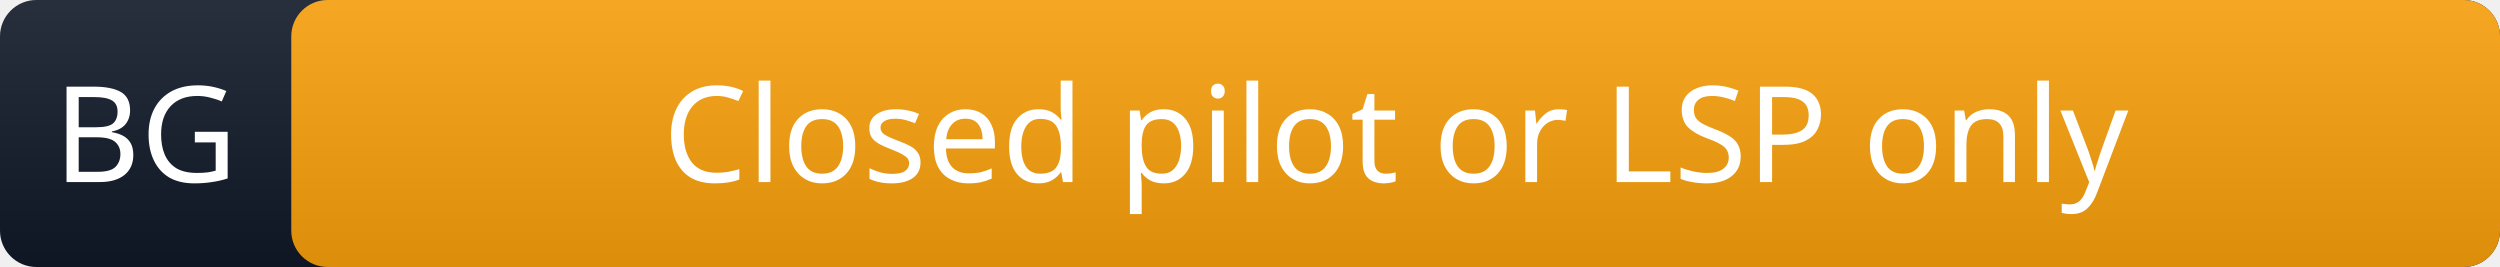
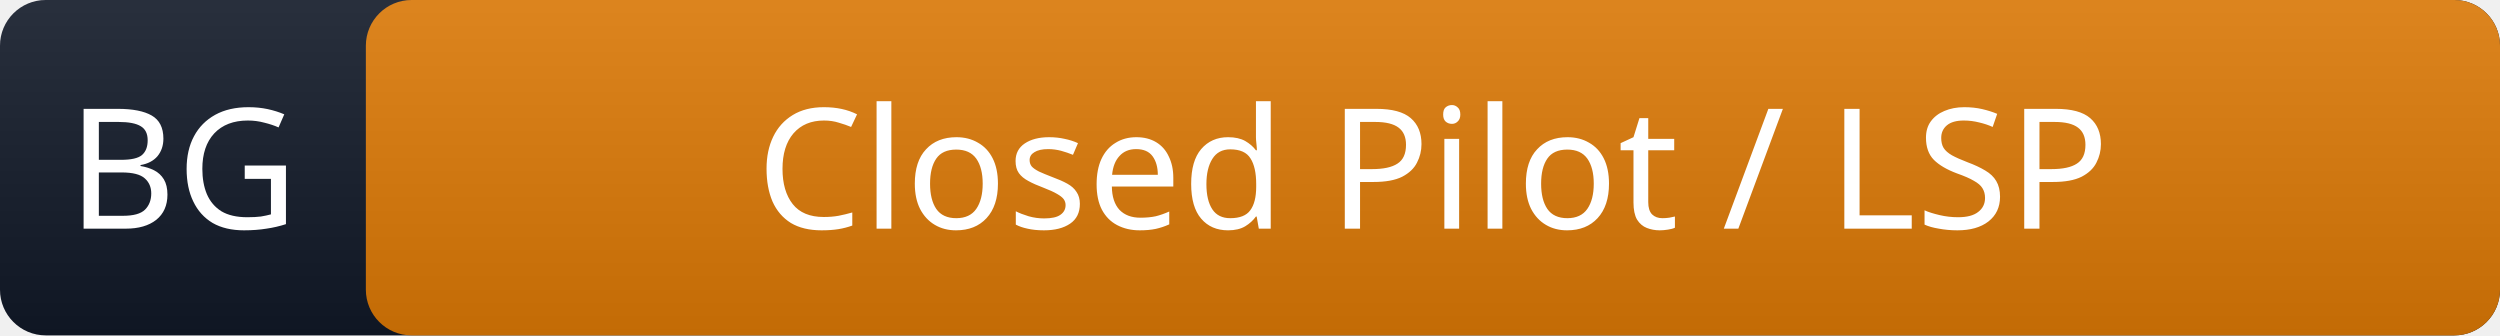
- <svg xmlns="http://www.w3.org/2000/svg" width="206" height="22" role="img" aria-label="BG: Closed pilot or LSP only">
+ <svg xmlns="http://www.w3.org/2000/svg" width="164" height="22" role="img" aria-label="BG: Closed Pilot / LSP">
  <linearGradient id="g" x2="0" y2="100%">
    <stop offset="0" stop-color="#fff" stop-opacity=".1" />
    <stop offset="1" stop-opacity=".1" />
  </linearGradient>
-   <rect width="206" height="22" rx="3" fill="#111827" />
-   <rect x="24" width="182" height="22" rx="3" fill="#f59e0b" />
-   <rect width="206" height="22" rx="3" fill="url(#g)" />
+   <rect width="164" height="22" rx="3" fill="#111827" />
+   <rect x="24" width="140" height="22" rx="3" fill="#d97706" />
+   <rect width="164" height="22" rx="3" fill="url(#g)" />
  <g fill="#fff" font-family="Verdana,Geneva,sans-serif" font-size="11" text-anchor="middle">
    <text x="12" y="15">BG</text>
-     <text x="115" y="15">Closed pilot or LSP only</text>
+     <text x="94" y="15">Closed Pilot / LSP</text>
  </g>
</svg>
